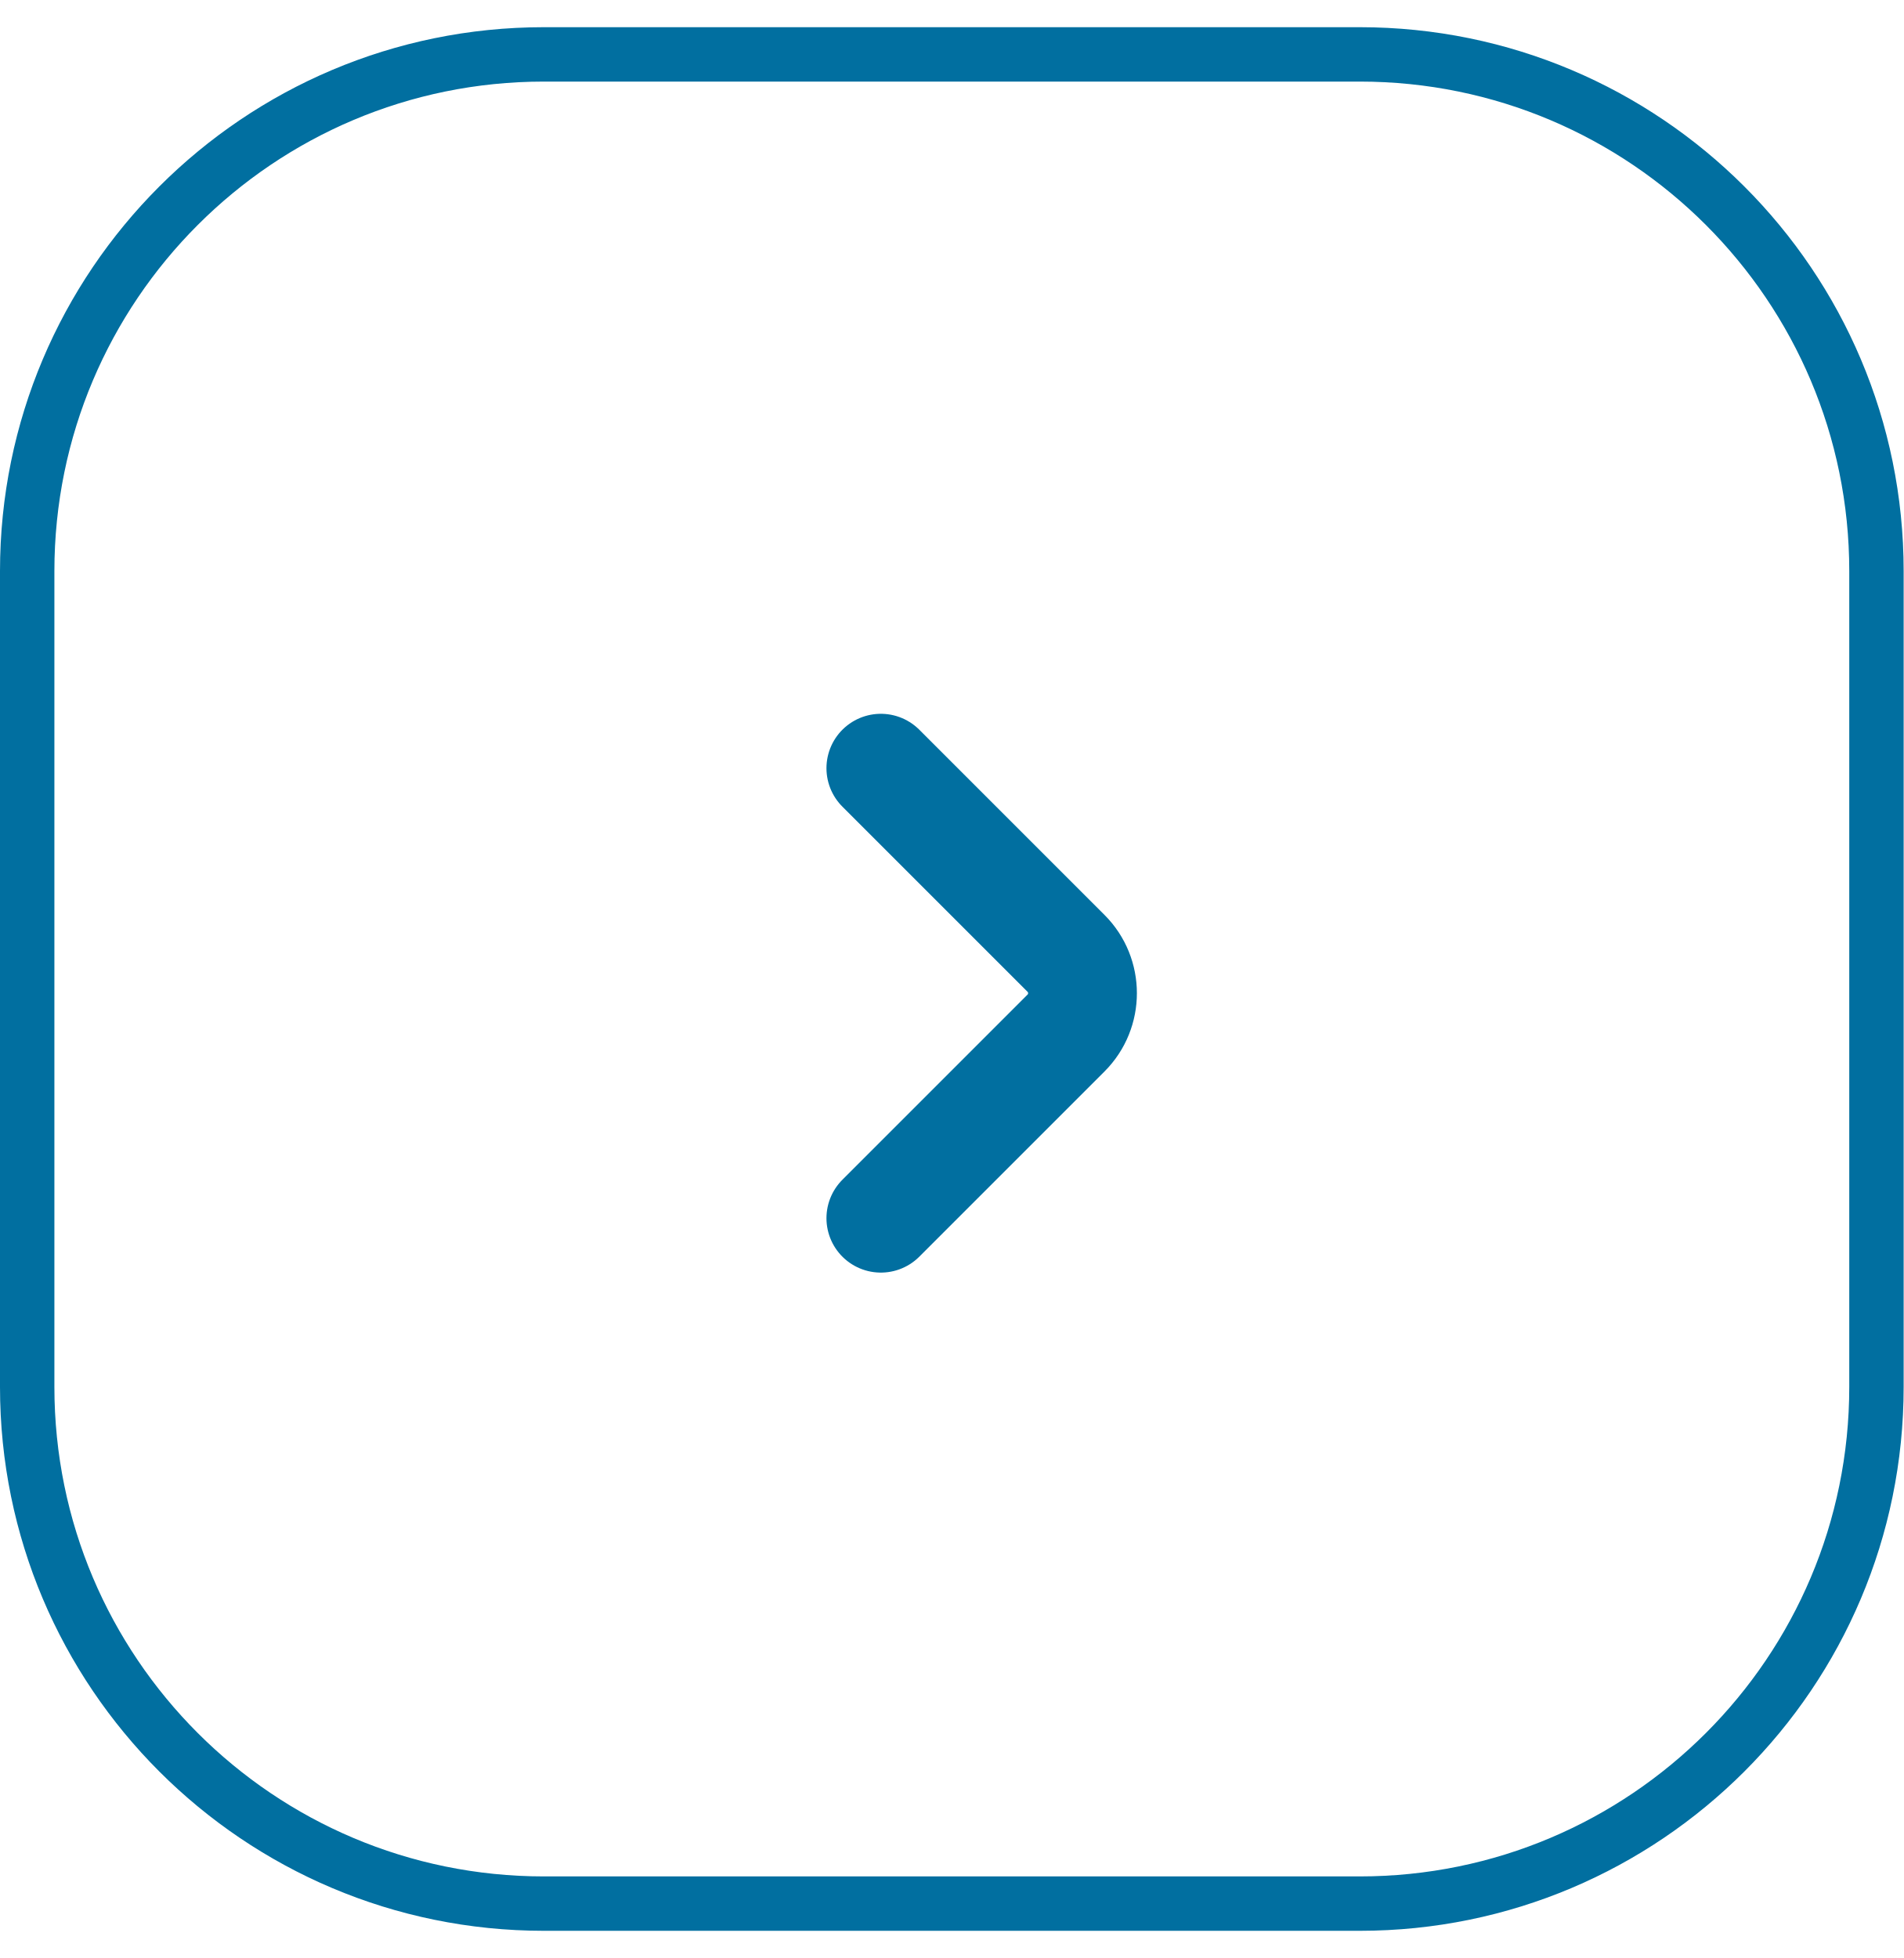
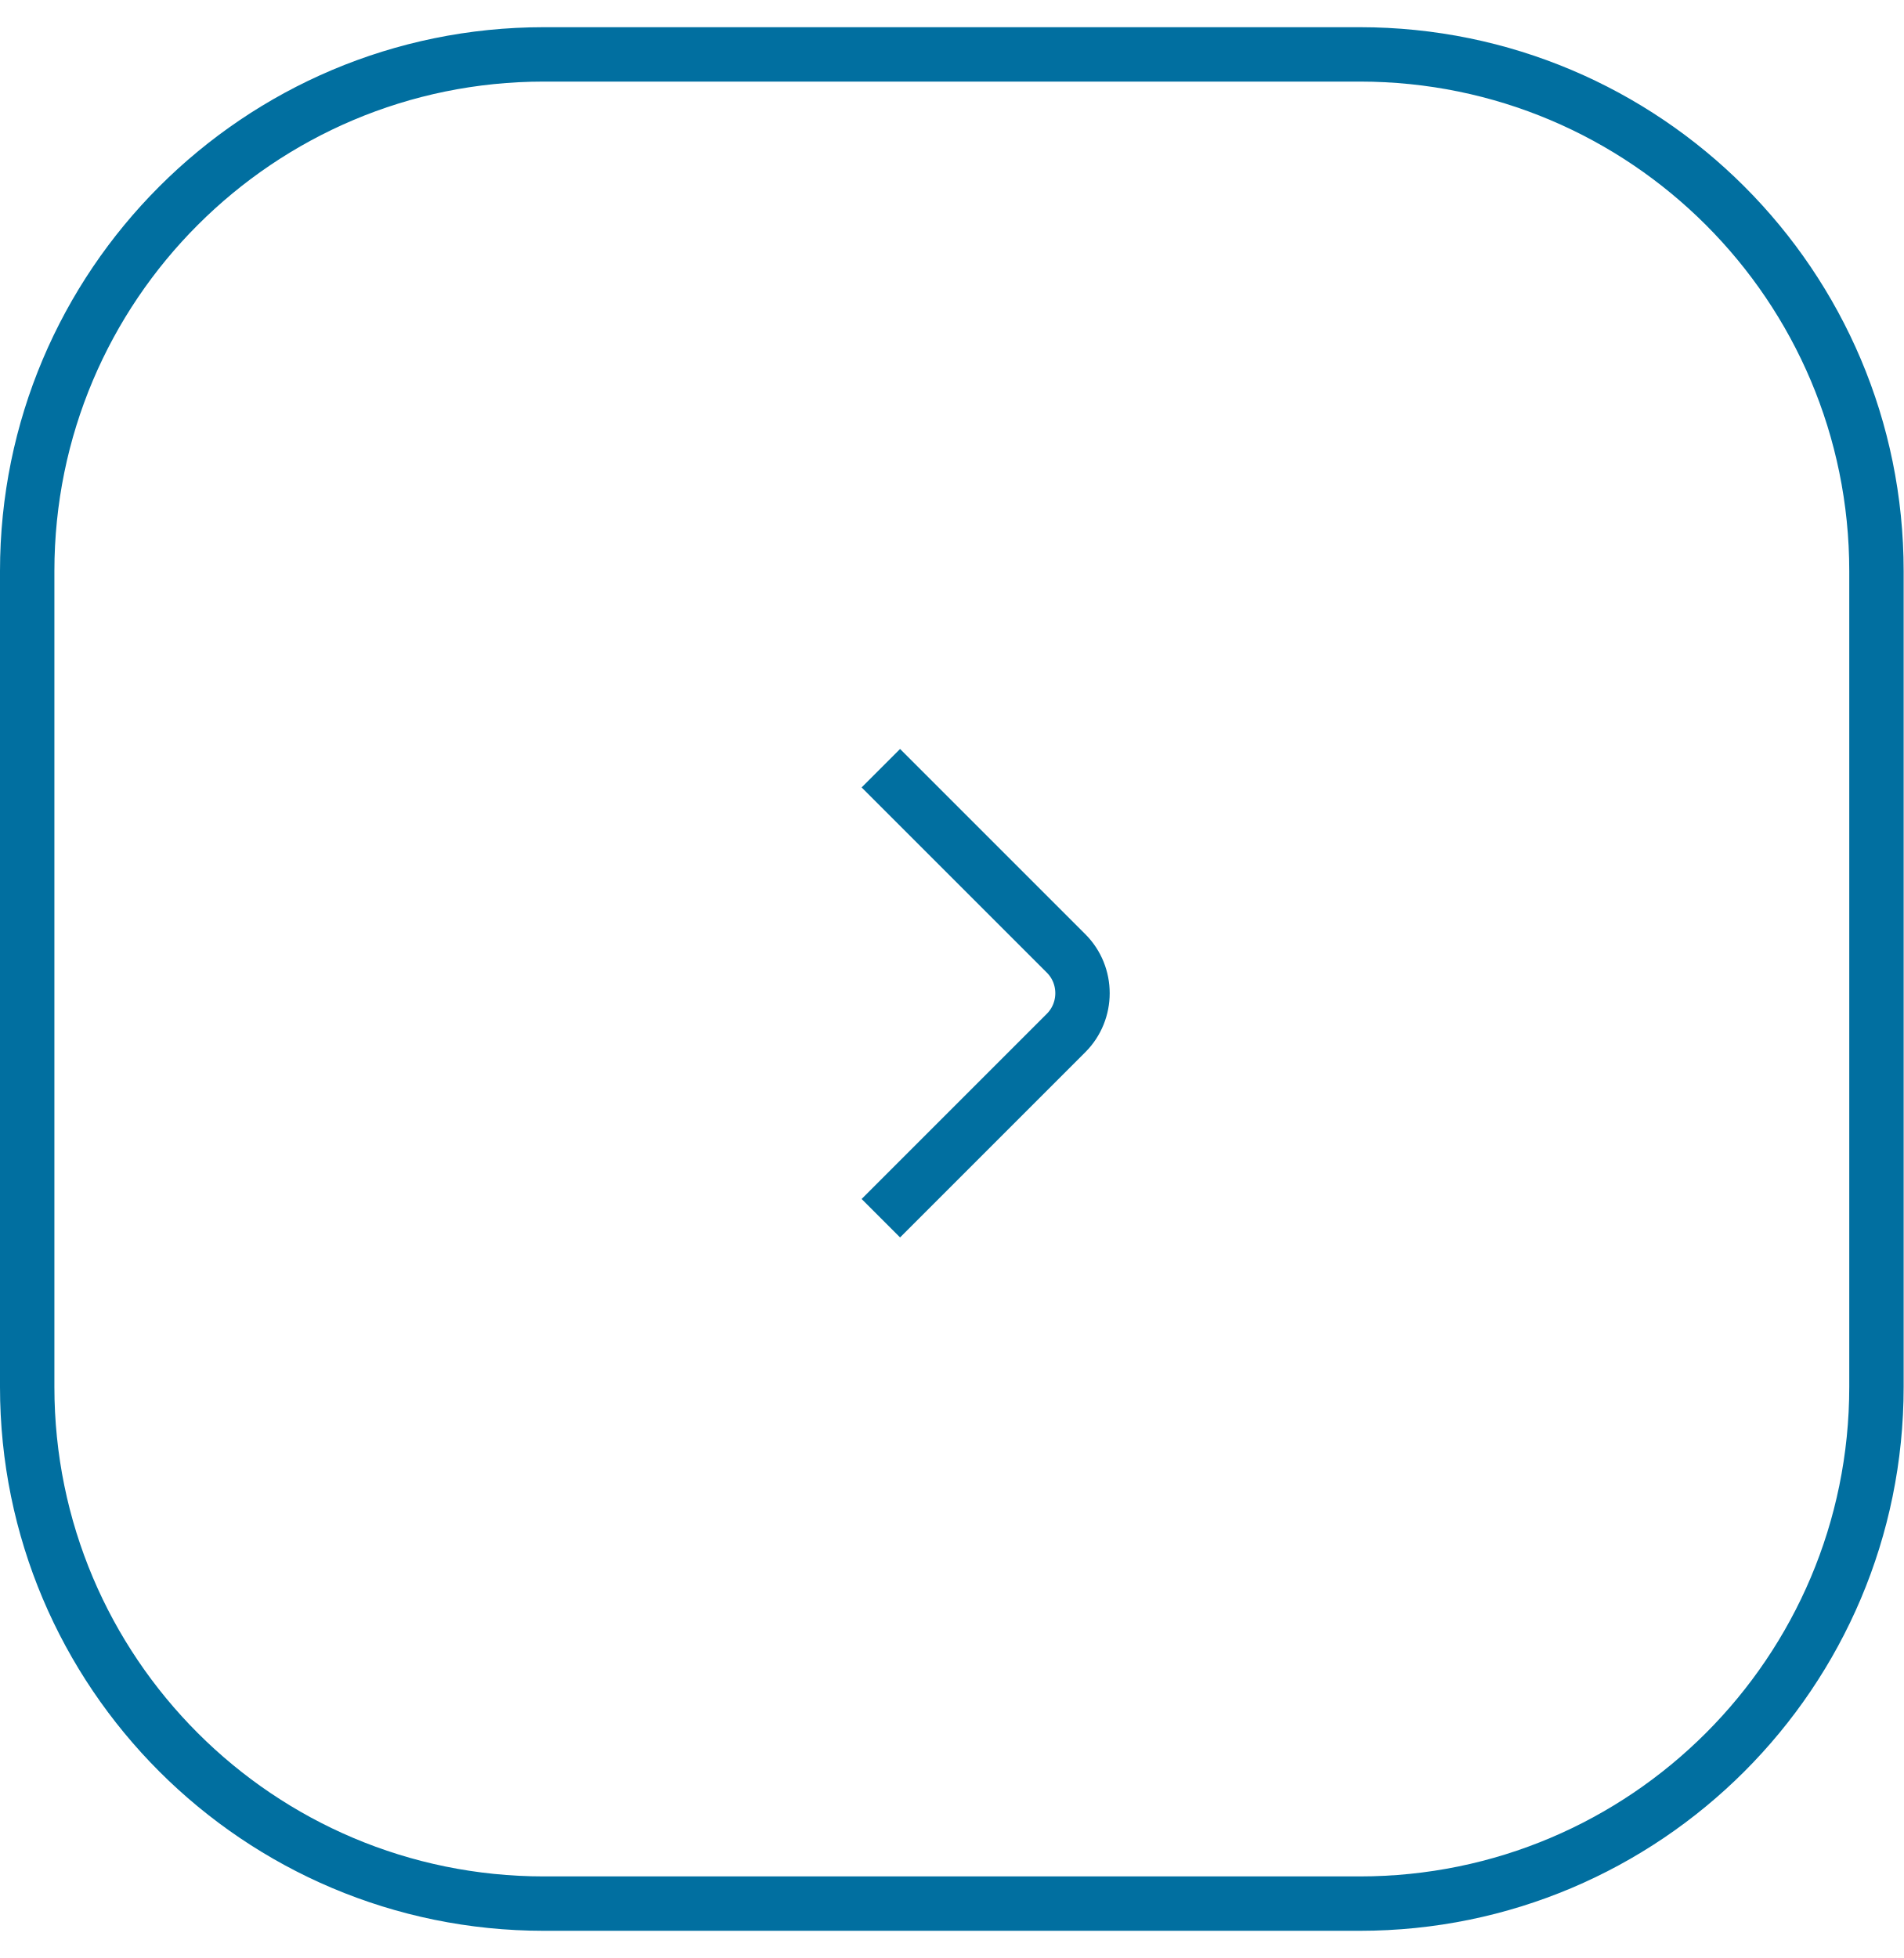
<svg xmlns="http://www.w3.org/2000/svg" width="35" height="36" viewBox="0 0 35 36" fill="none">
  <rect x="0.5" y="1" width="34" height="34" rx="9.5" stroke="#016FA0" />
-   <path d="M16.195 14.124L19.601 17.53C20.003 17.932 20.003 18.59 19.601 18.992L16.195 22.398" stroke="#016FA0" stroke-width="2" stroke-miterlimit="10" stroke-linecap="round" stroke-linejoin="round" />
+   <path d="M16.195 14.124L19.601 17.53C20.003 17.932 20.003 18.59 19.601 18.992L16.195 22.398" stroke="#016FA0" strokeWidth="2" stroke-miterlimit="10" strokeLinecap="round" strokeLinejoin="round" />
</svg>
